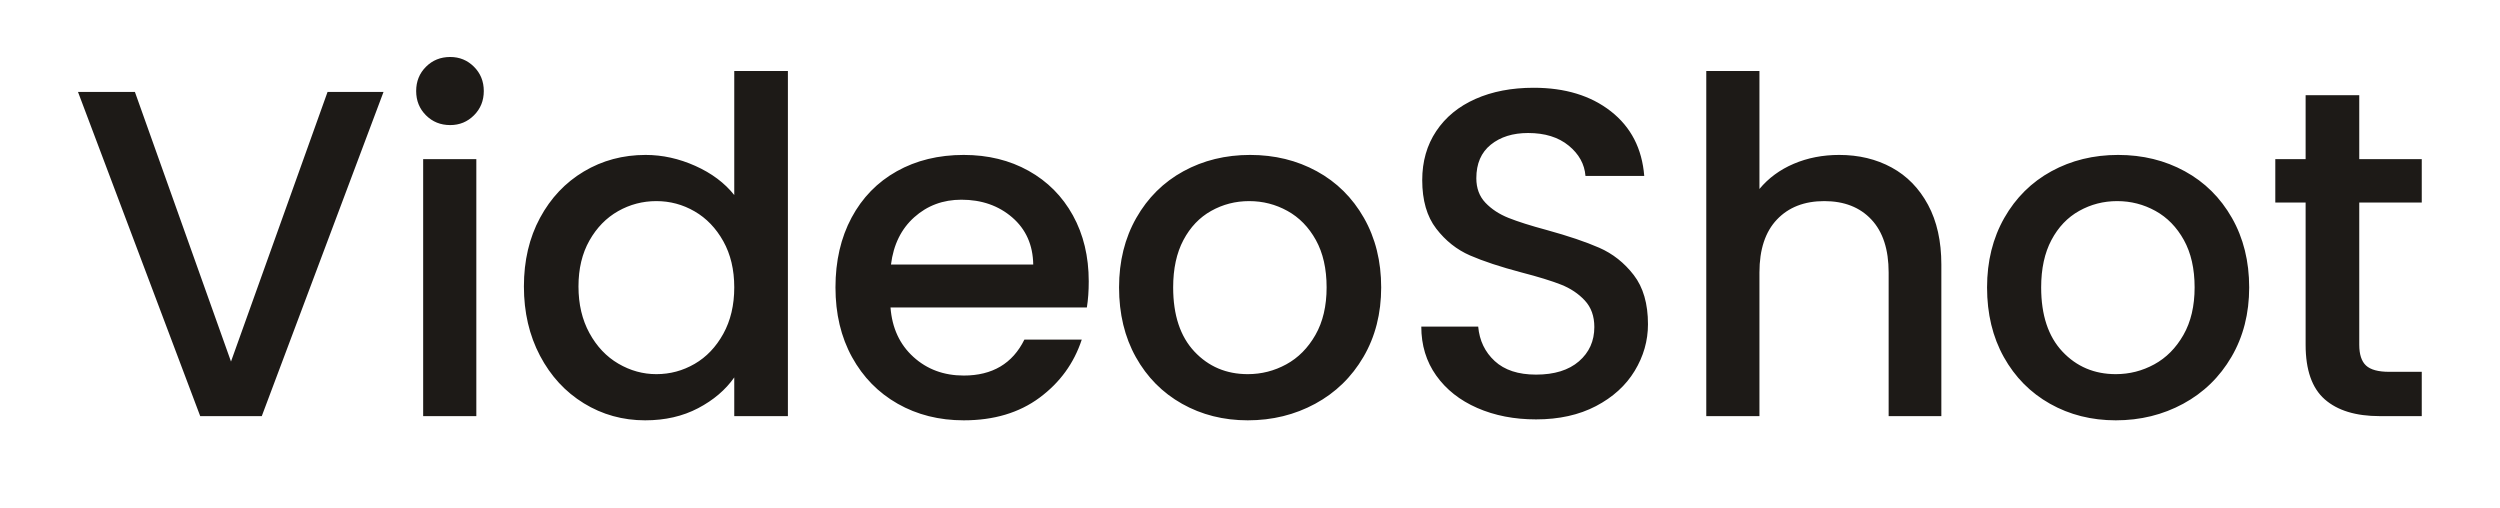
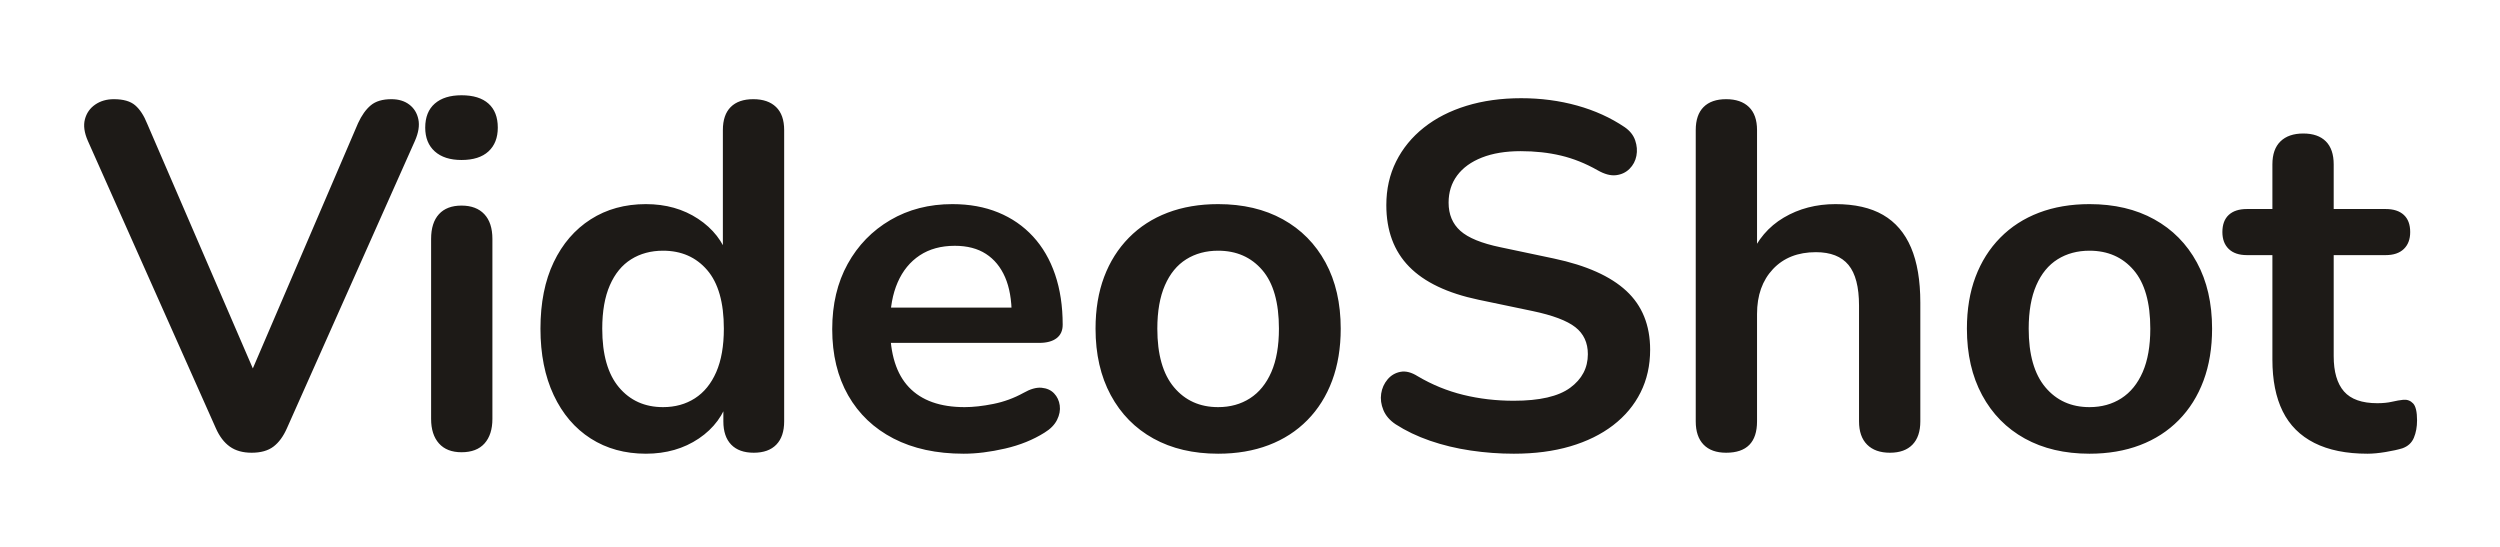
- <svg xmlns="http://www.w3.org/2000/svg" viewBox="0 0 769 156" width="769" height="156">
-   <path fill="#1D1A17" transform="translate(21.27 128) scale(0.14347)" d="M674 -695 413 0H281L19 -695H141L347 -117L554 -695Z M744.0 -697Q744.0 -728 765.0 -749.0Q786.0 -770 817.0 -770Q847.0 -770 868.0 -749.0Q889.0 -728 889.0 -697Q889.0 -666 868.0 -645.0Q847.0 -624 817.0 -624Q786.0 -624 765.0 -645.0Q744.0 -666 744.0 -697ZM873.0 -551V0H759.0V-551Z M1236.0 -560Q1290.0 -560 1342.5 -536.5Q1395.0 -513 1426.0 -474V-740H1541.0V0H1426.0V-83Q1398.0 -43 1348.5 -17.0Q1299.0 9 1235.0 9Q1163.0 9 1103.5 -27.5Q1044.0 -64 1009.5 -129.5Q975.0 -195 975.0 -278Q975.0 -361 1009.5 -425.0Q1044.0 -489 1103.5 -524.5Q1163.0 -560 1236.0 -560ZM1259.0 -461Q1215.0 -461 1177.0 -439.5Q1139.0 -418 1115.5 -376.5Q1092.0 -335 1092.0 -278Q1092.0 -221 1115.5 -178.0Q1139.0 -135 1177.5 -112.5Q1216.0 -90 1259.0 -90Q1303.0 -90 1341.0 -112.0Q1379.0 -134 1402.5 -176.5Q1426.0 -219 1426.0 -276Q1426.0 -333 1402.5 -375.0Q1379.0 -417 1341.0 -439.0Q1303.0 -461 1259.0 -461Z M2182.0 -233H1761.0Q1766.0 -167 1810.0 -127.0Q1854.0 -87 1918.0 -87Q2010.0 -87 2048.0 -164H2171.0Q2146.0 -88 2080.5 -39.5Q2015.0 9 1918.0 9Q1839.0 9 1776.5 -26.5Q1714.0 -62 1678.5 -126.5Q1643.0 -191 1643.0 -276Q1643.0 -361 1677.5 -425.5Q1712.0 -490 1774.5 -525.0Q1837.0 -560 1918.0 -560Q1996.0 -560 2057.0 -526.0Q2118.0 -492 2152.0 -430.5Q2186.0 -369 2186.0 -289Q2186.0 -258 2182.0 -233ZM2067.0 -325Q2066.0 -388 2022.0 -426.0Q1978.0 -464 1913.0 -464Q1854.0 -464 1812.0 -426.5Q1770.0 -389 1762.0 -325Z M2251.0 -276Q2251.0 -360 2288.0 -425.0Q2325.0 -490 2389.0 -525.0Q2453.0 -560 2532.0 -560Q2611.0 -560 2675.0 -525.0Q2739.0 -490 2776.0 -425.0Q2813.0 -360 2813.0 -276Q2813.0 -192 2775.0 -127.0Q2737.0 -62 2671.5 -26.5Q2606.0 9 2527.0 9Q2449.0 9 2386.0 -26.5Q2323.0 -62 2287.0 -126.5Q2251.0 -191 2251.0 -276ZM2696.0 -276Q2696.0 -336 2673.0 -377.5Q2650.0 -419 2612.0 -440.0Q2574.0 -461 2530.0 -461Q2486.0 -461 2448.5 -440.0Q2411.0 -419 2389.0 -377.5Q2367.0 -336 2367.0 -276Q2367.0 -187 2412.5 -138.5Q2458.0 -90 2527.0 -90Q2571.0 -90 2609.5 -111.0Q2648.0 -132 2672.0 -174.0Q2696.0 -216 2696.0 -276Z M2899.0 -192H3021.0Q3025.0 -147 3056.5 -118.0Q3088.0 -89 3145.0 -89Q3204.0 -89 3237.0 -117.5Q3270.0 -146 3270.0 -191Q3270.0 -226 3249.5 -248.0Q3229.0 -270 3198.5 -282.0Q3168.0 -294 3114.0 -308Q3046.0 -326 3003.5 -344.5Q2961.0 -363 2931.0 -402.0Q2901.0 -441 2901.0 -506Q2901.0 -566 2931.0 -611.0Q2961.0 -656 3015.0 -680.0Q3069.0 -704 3140.0 -704Q3241.0 -704 3305.5 -653.5Q3370.0 -603 3377.0 -515H3251.0Q3248.0 -553 3215.0 -580.0Q3182.0 -607 3128.0 -607Q3079.0 -607 3048.0 -582.0Q3017.0 -557 3017.0 -510Q3017.0 -478 3036.5 -457.5Q3056.0 -437 3086.0 -425.0Q3116.0 -413 3168.0 -399Q3237.0 -380 3280.5 -361.0Q3324.0 -342 3354.5 -302.5Q3385.0 -263 3385.0 -197Q3385.0 -144 3356.5 -97.0Q3328.0 -50 3273.5 -21.5Q3219.0 7 3145.0 7Q3075.0 7 3019.0 -17.5Q2963.0 -42 2931.0 -87.0Q2899.0 -132 2899.0 -192Z M4014.0 -325V0H3901.0V-308Q3901.0 -382 3864.0 -421.5Q3827.0 -461 3763.0 -461Q3699.0 -461 3661.5 -421.5Q3624.0 -382 3624.0 -308V0H3510.0V-740H3624.0V-487Q3653.0 -522 3697.5 -541.0Q3742.0 -560 3795.0 -560Q3858.0 -560 3907.5 -533.0Q3957.0 -506 3985.5 -453.0Q4014.0 -400 4014.0 -325Z M4112.0 -276Q4112.0 -360 4149.0 -425.0Q4186.0 -490 4250.0 -525.0Q4314.0 -560 4393.0 -560Q4472.0 -560 4536.0 -525.0Q4600.0 -490 4637.0 -425.0Q4674.0 -360 4674.0 -276Q4674.0 -192 4636.0 -127.0Q4598.0 -62 4532.5 -26.5Q4467.0 9 4388.0 9Q4310.0 9 4247.0 -26.5Q4184.0 -62 4148.0 -126.5Q4112.0 -191 4112.0 -276ZM4557.0 -276Q4557.0 -336 4534.0 -377.5Q4511.0 -419 4473.0 -440.0Q4435.0 -461 4391.0 -461Q4347.0 -461 4309.5 -440.0Q4272.0 -419 4250.0 -377.5Q4228.0 -336 4228.0 -276Q4228.0 -187 4273.5 -138.5Q4319.0 -90 4388.0 -90Q4432.0 -90 4470.5 -111.0Q4509.0 -132 4533.0 -174.0Q4557.0 -216 4557.0 -276Z M4910.0 -458V-153Q4910.0 -122 4924.5 -108.5Q4939.0 -95 4974.0 -95H5044.0V0H4954.0Q4877.0 0 4836.0 -36.0Q4795.0 -72 4795.0 -153V-458H4730.0V-551H4795.0V-688H4910.0V-551H5044.0V-458Z" />
+ <svg xmlns="http://www.w3.org/2000/svg" viewBox="0 0 713 156" width="713" height="156">
+   <path fill="#1D1A17" transform="translate(21.84 128) scale(0.13985)" d="M357 8Q330 8 312.5 -4.5Q295 -17 284 -42L23 -628Q12 -653 17 -672Q22 -691 38 -702Q54 -713 76 -713Q105 -713 119.5 -700.5Q134 -688 144 -663L381 -114L338 -114L574 -664Q585 -688 600 -700.5Q615 -713 642 -713Q664 -713 678.5 -702Q693 -691 697 -672Q701 -653 690 -628L429 -42Q418 -17 401.5 -4.5Q385 8 357 8Z M785 7Q755 7 739 -11Q723 -29 723 -61L723 -428Q723 -461 739 -478.5Q755 -496 785 -496Q815 -496 831.5 -478.5Q848 -461 848 -428L848 -61Q848 -29 832 -11Q816 7 785 7ZM785 -589Q750 -589 730.5 -606.5Q711 -624 711 -655Q711 -687 730.5 -704Q750 -721 785 -721Q821 -721 840 -704Q859 -687 859 -655Q859 -624 840 -606.5Q821 -589 785 -589Z M1161 10Q1097 10 1048.5 -21Q1000 -52 973 -109.5Q946 -167 946 -245Q946 -324 973 -380.5Q1000 -437 1048.5 -468Q1097 -499 1161 -499Q1222 -499 1267.5 -469Q1313 -439 1329 -390L1318 -390L1318 -650Q1318 -681 1334 -697Q1350 -713 1380 -713Q1410 -713 1426.5 -697Q1443 -681 1443 -650L1443 -56Q1443 -25 1427 -8.5Q1411 8 1381 8Q1351 8 1335 -8.5Q1319 -25 1319 -56L1319 -134L1330 -104Q1315 -52 1269 -21Q1223 10 1161 10ZM1196 -85Q1233 -85 1261 -103Q1289 -121 1304.5 -156.5Q1320 -192 1320 -245Q1320 -325 1286 -364.5Q1252 -404 1196 -404Q1159 -404 1131 -386.5Q1103 -369 1087.5 -333.5Q1072 -298 1072 -245Q1072 -166 1106 -125.5Q1140 -85 1196 -85Z M1809 10Q1726 10 1666 -21Q1606 -52 1573.5 -109Q1541 -166 1541 -244Q1541 -320 1572.5 -377Q1604 -434 1659.5 -466.5Q1715 -499 1786 -499Q1838 -499 1879.5 -482Q1921 -465 1950.5 -433Q1980 -401 1995.5 -355.5Q2011 -310 2011 -253Q2011 -235 1998.5 -225.5Q1986 -216 1963 -216L1642 -216L1642 -288L1923 -288L1907 -273Q1907 -319 1893.5 -350Q1880 -381 1854.5 -397.5Q1829 -414 1791 -414Q1749 -414 1719.5 -394.5Q1690 -375 1674.5 -339.5Q1659 -304 1659 -255L1659 -248Q1659 -166 1697.5 -125.5Q1736 -85 1811 -85Q1837 -85 1869.5 -91.5Q1902 -98 1931 -114Q1952 -126 1968 -124.5Q1984 -123 1993.5 -113Q2003 -103 2005 -88.5Q2007 -74 1999.5 -59Q1992 -44 1974 -33Q1939 -11 1893.5 -0.5Q1848 10 1809 10Z M2328 10Q2252 10 2196 -21Q2140 -52 2109 -109.5Q2078 -167 2078 -245Q2078 -304 2095.5 -350.5Q2113 -397 2146 -430.5Q2179 -464 2225 -481.5Q2271 -499 2328 -499Q2404 -499 2460 -468Q2516 -437 2547 -380Q2578 -323 2578 -245Q2578 -186 2560.5 -139Q2543 -92 2510 -58.5Q2477 -25 2431 -7.5Q2385 10 2328 10ZM2328 -85Q2365 -85 2393 -103Q2421 -121 2436.5 -156.5Q2452 -192 2452 -245Q2452 -325 2418 -364.5Q2384 -404 2328 -404Q2291 -404 2263 -386.5Q2235 -369 2219.5 -333.5Q2204 -298 2204 -245Q2204 -166 2238 -125.5Q2272 -85 2328 -85Z M2931 10Q2887 10 2843 3.5Q2799 -3 2760 -16.5Q2721 -30 2690 -50Q2672 -62 2665 -79Q2658 -96 2660.5 -112.5Q2663 -129 2673.5 -141.5Q2684 -154 2700 -157Q2716 -160 2735 -148Q2779 -122 2828 -110Q2877 -98 2931 -98Q3010 -98 3046 -124.5Q3082 -151 3082 -193Q3082 -228 3056.5 -248Q3031 -268 2969 -281L2859 -304Q2764 -324 2717.5 -371.5Q2671 -419 2671 -497Q2671 -546 2691 -586Q2711 -626 2747.5 -655Q2784 -684 2834.5 -699.5Q2885 -715 2946 -715Q3006 -715 3060 -700Q3114 -685 3157 -656Q3173 -645 3178.5 -629Q3184 -613 3181 -597.5Q3178 -582 3167 -571Q3156 -560 3139.5 -558Q3123 -556 3102 -568Q3065 -589 3027 -598Q2989 -607 2945 -607Q2899 -607 2866 -594Q2833 -581 2815.5 -557.5Q2798 -534 2798 -502Q2798 -466 2822 -444.5Q2846 -423 2904 -411L3013 -388Q3112 -367 3160.5 -322Q3209 -277 3209 -202Q3209 -154 3189.5 -115Q3170 -76 3133.5 -48Q3097 -20 3046 -5Q2995 10 2931 10Z M3364 8Q3334 8 3318 -8.5Q3302 -25 3302 -56L3302 -650Q3302 -681 3318 -697Q3334 -713 3364 -713Q3394 -713 3410.5 -697Q3427 -681 3427 -650L3427 -391L3413 -391Q3435 -444 3481.5 -471.5Q3528 -499 3587 -499Q3646 -499 3684 -477Q3722 -455 3741 -410.5Q3760 -366 3760 -298L3760 -56Q3760 -25 3744 -8.5Q3728 8 3698 8Q3668 8 3651.5 -8.5Q3635 -25 3635 -56L3635 -292Q3635 -349 3613.5 -375Q3592 -401 3547 -401Q3492 -401 3459.5 -366.5Q3427 -332 3427 -275L3427 -56Q3427 8 3364 8Z M4105 10Q4029 10 3973 -21Q3917 -52 3886 -109.5Q3855 -167 3855 -245Q3855 -304 3872.5 -350.5Q3890 -397 3923 -430.5Q3956 -464 4002 -481.5Q4048 -499 4105 -499Q4181 -499 4237 -468Q4293 -437 4324 -380Q4355 -323 4355 -245Q4355 -186 4337.5 -139Q4320 -92 4287 -58.5Q4254 -25 4208 -7.5Q4162 10 4105 10ZM4105 -85Q4142 -85 4170 -103Q4198 -121 4213.5 -156.5Q4229 -192 4229 -245Q4229 -325 4195 -364.5Q4161 -404 4105 -404Q4068 -404 4040 -386.5Q4012 -369 3996.5 -333.5Q3981 -298 3981 -245Q3981 -166 4015 -125.5Q4049 -85 4105 -85Z M4672 10Q4607 10 4563.5 -12Q4520 -34 4499 -76.5Q4478 -119 4478 -182L4478 -395L4426 -395Q4402 -395 4389 -407.5Q4376 -420 4376 -442Q4376 -465 4389 -477Q4402 -489 4426 -489L4478 -489L4478 -580Q4478 -611 4494.5 -627Q4511 -643 4541 -643Q4571 -643 4587 -627Q4603 -611 4603 -580L4603 -489L4709 -489Q4733 -489 4746 -477Q4759 -465 4759 -442Q4759 -420 4746 -407.5Q4733 -395 4709 -395L4603 -395L4603 -189Q4603 -141 4624 -117Q4645 -93 4692 -93Q4709 -93 4722 -96Q4735 -99 4745 -100Q4757 -101 4765 -92.5Q4773 -84 4773 -58Q4773 -38 4766.5 -22.5Q4760 -7 4743 -1Q4730 3 4709 6.5Q4688 10 4672 10Z" />
</svg>
